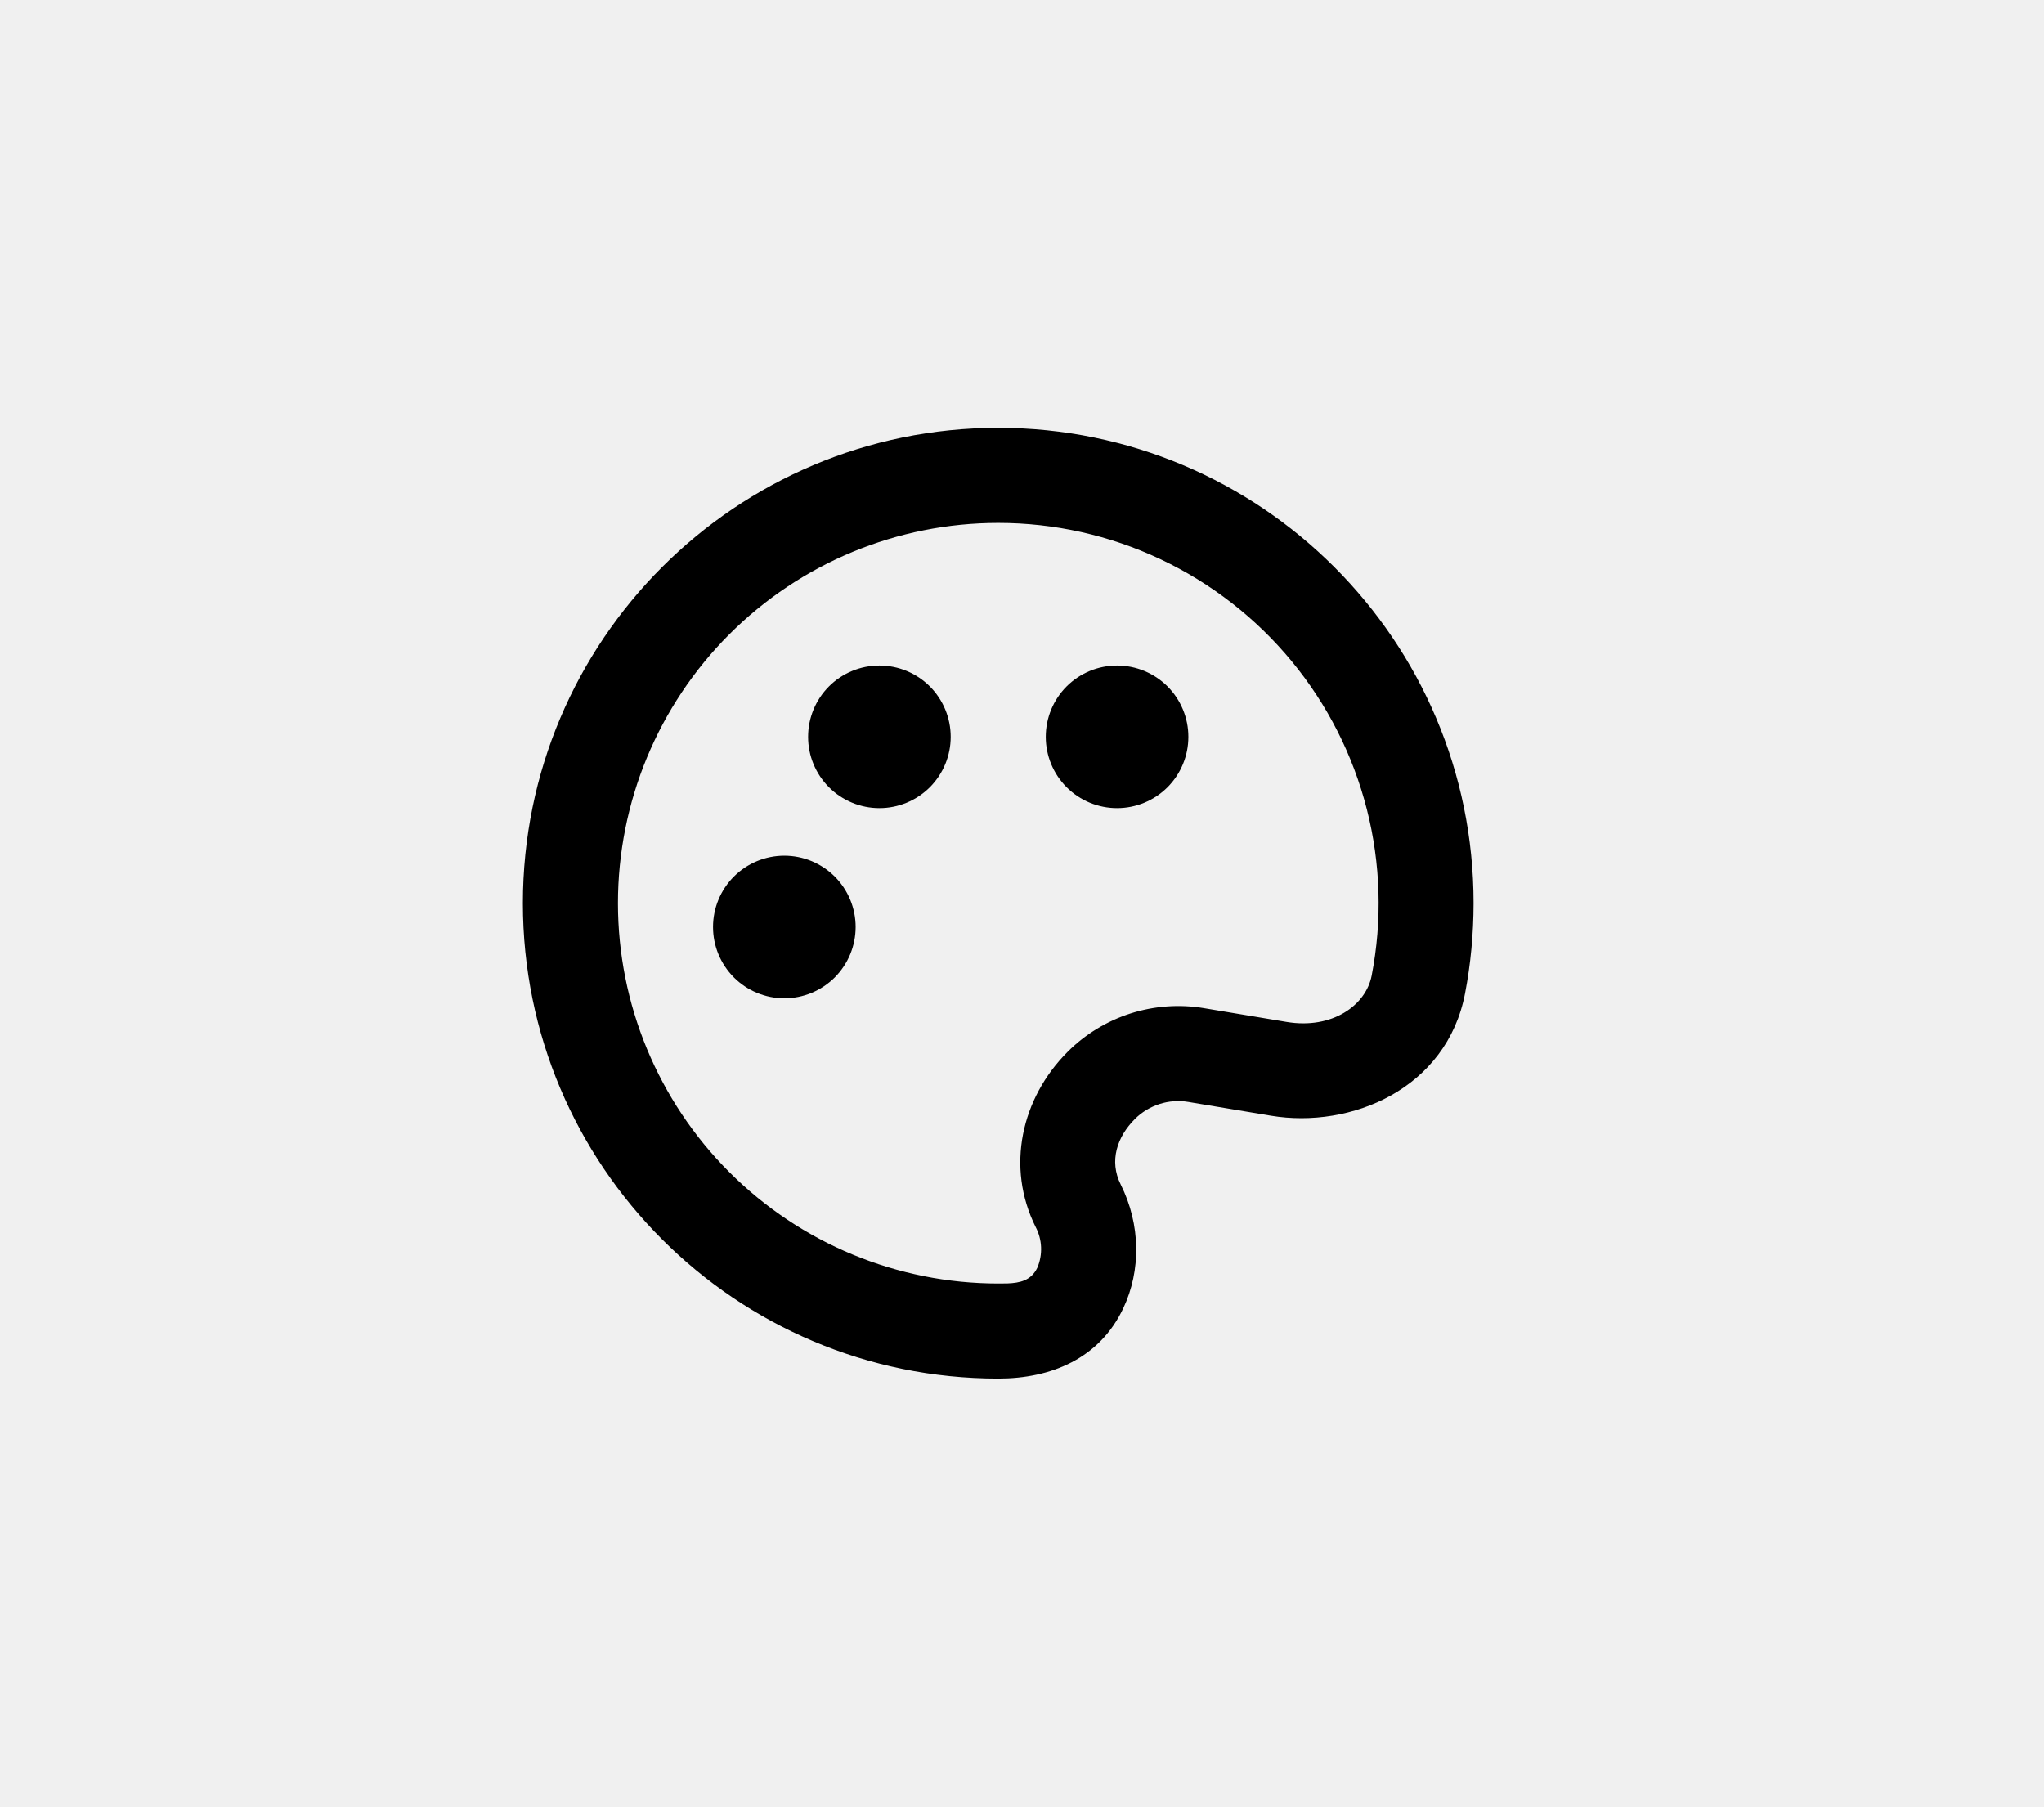
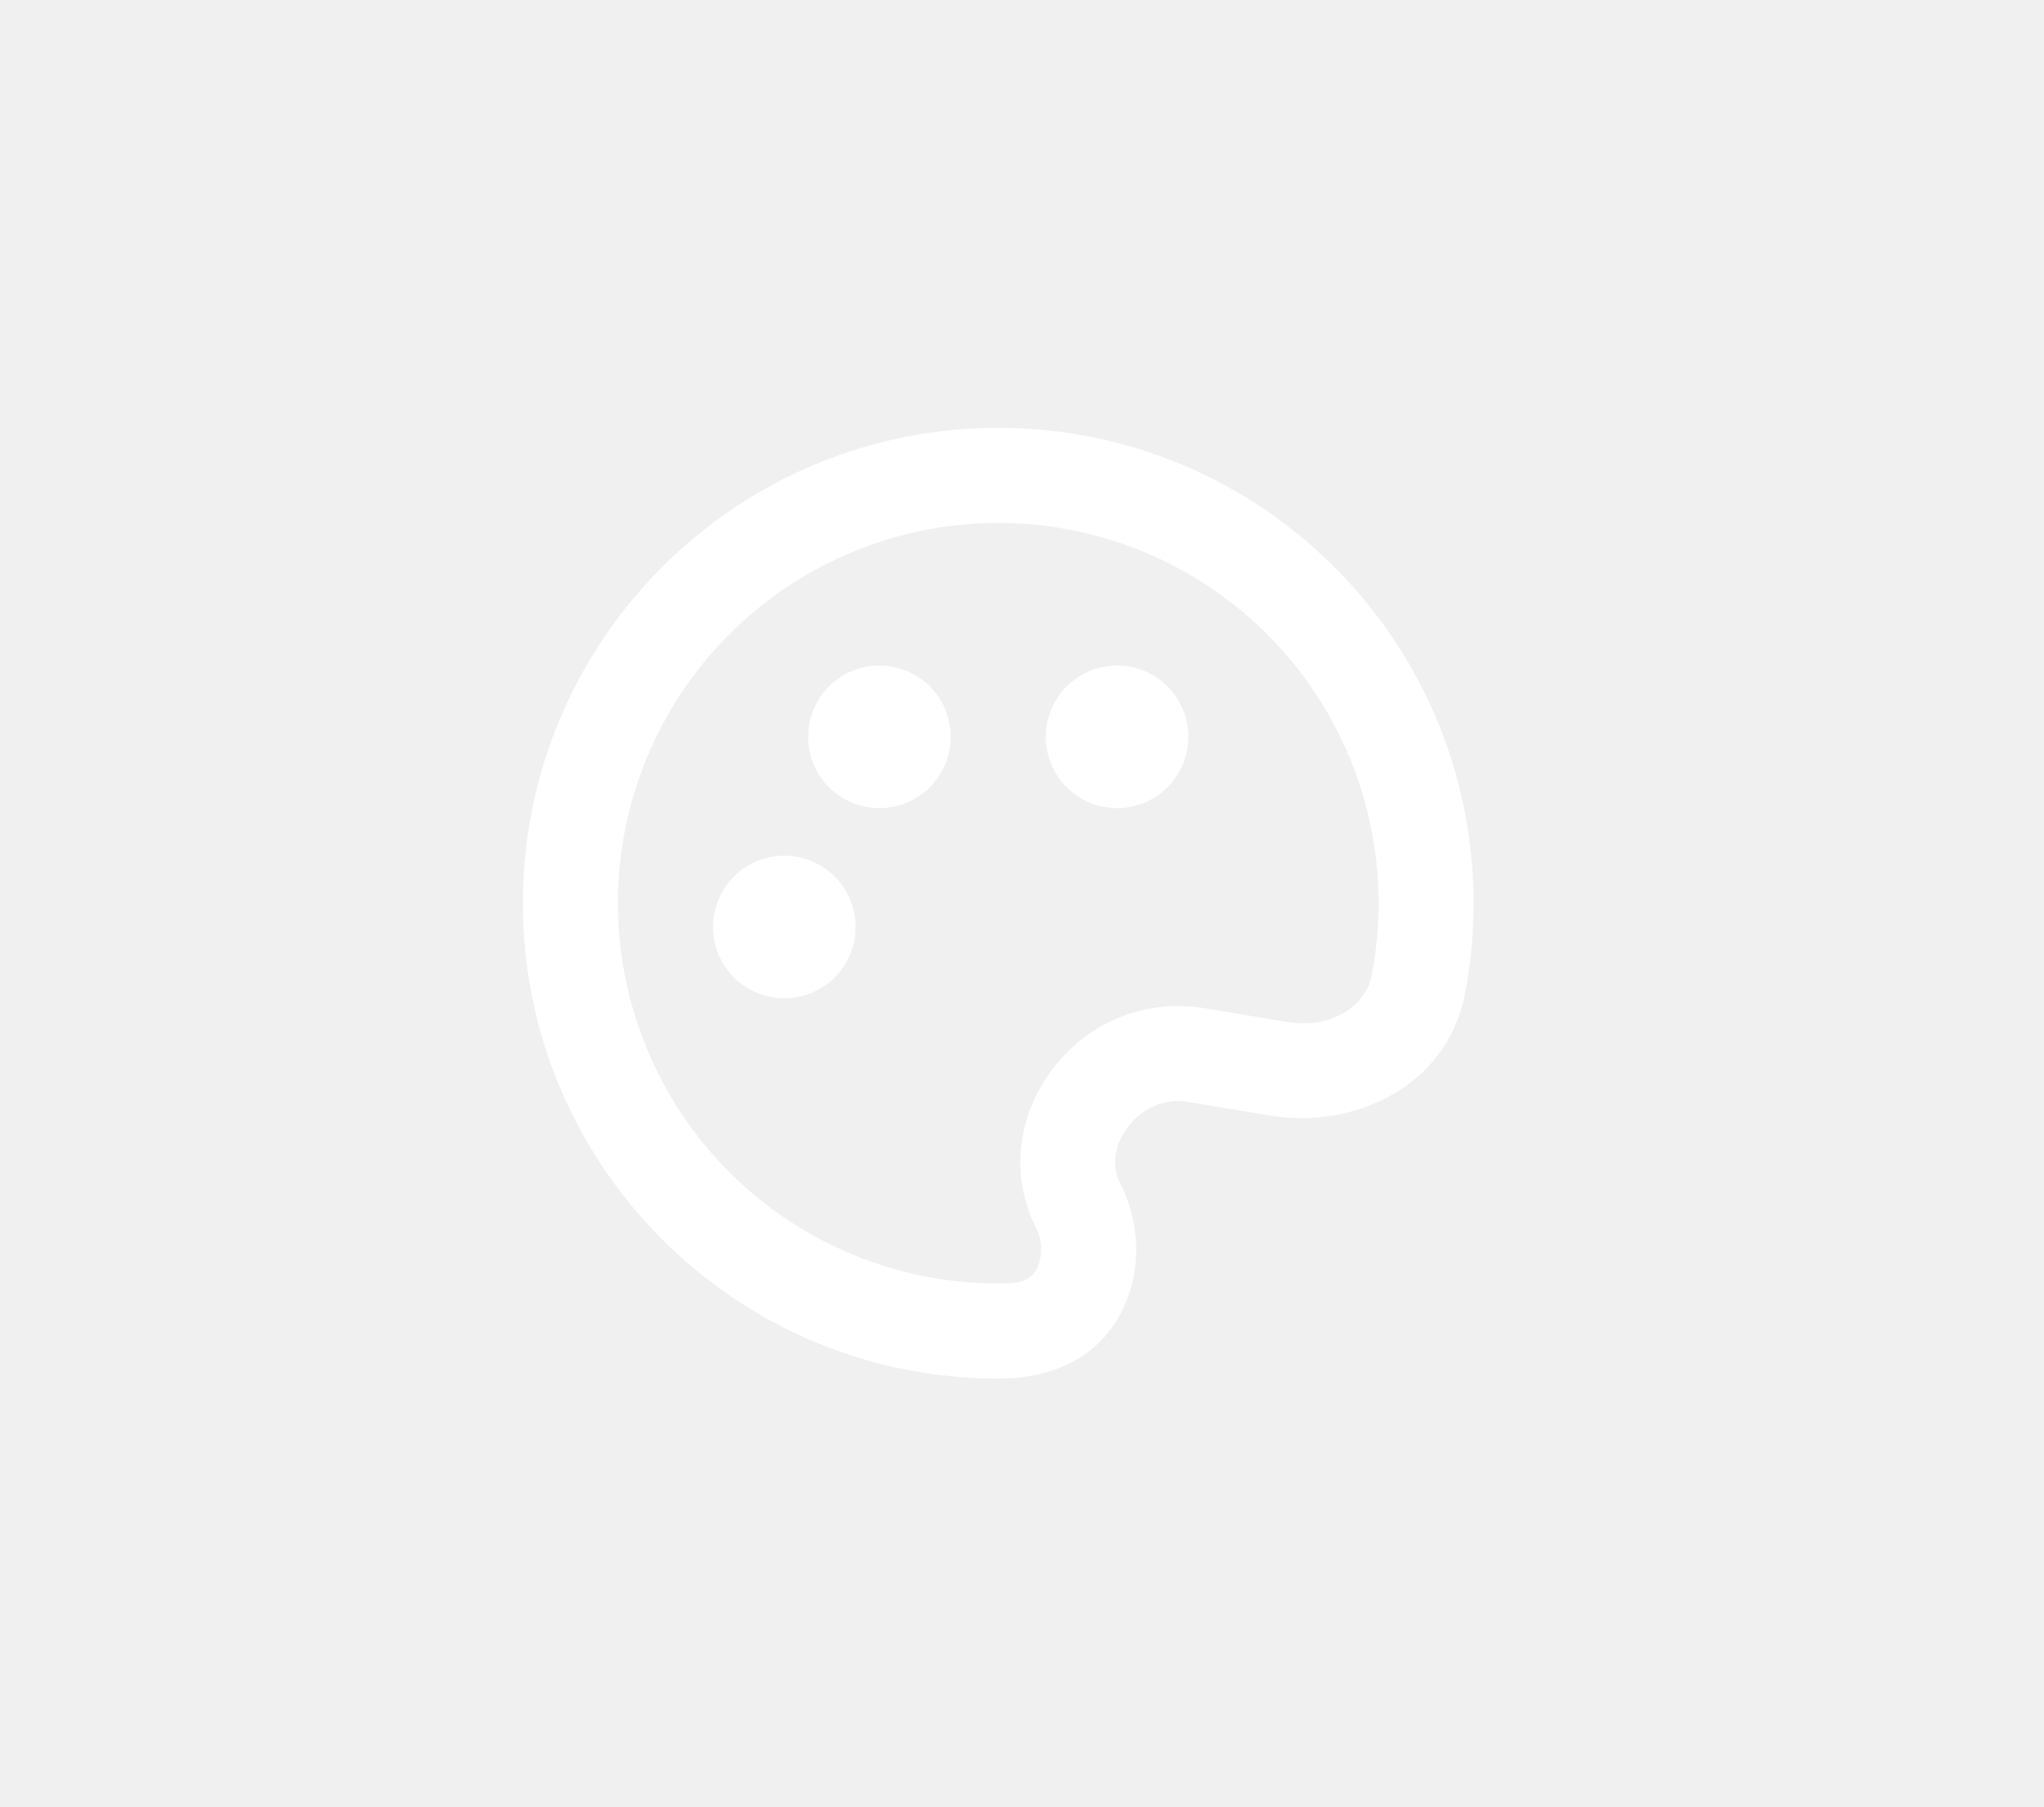
<svg xmlns="http://www.w3.org/2000/svg" width="43" height="38" viewBox="0 0 43 38" fill="none">
  <g id="Component 16">
    <g id="Container">
      <g id="Component 1">
-         <path id="Vector" d="M21 9C26.523 9 31 13.477 31 19C30.999 19.65 30.939 20.283 30.82 20.9C30.434 22.904 28.423 23.75 26.738 23.47L24.998 23.18C24.796 23.146 24.588 23.161 24.392 23.224C24.197 23.287 24.019 23.395 23.874 23.54C23.504 23.91 23.327 24.419 23.576 24.916C23.999 25.762 24.005 26.728 23.631 27.519C23.131 28.58 22.11 29 21 29C15.477 29 11 24.523 11 19C11 13.477 15.477 9 21 9ZM21 11C18.878 11 16.843 11.843 15.343 13.343C13.843 14.843 13 16.878 13 19C13 21.122 13.843 23.157 15.343 24.657C16.843 26.157 18.878 27 21 27L21.195 26.998C21.453 26.988 21.695 26.938 21.823 26.666C21.881 26.53 21.907 26.382 21.901 26.235C21.895 26.087 21.856 25.942 21.787 25.811C21.157 24.549 21.485 23.101 22.46 22.126C22.83 21.756 23.284 21.479 23.782 21.319C24.281 21.16 24.811 21.121 25.327 21.207L27.067 21.497C28.024 21.657 28.735 21.149 28.856 20.522C29.081 19.364 29.046 18.17 28.755 17.027C28.464 15.884 27.924 14.819 27.173 13.909C26.422 12.999 25.479 12.266 24.412 11.763C23.345 11.26 22.18 11 21 11ZM16.5 18C16.697 18 16.892 18.039 17.074 18.114C17.256 18.19 17.421 18.3 17.561 18.439C17.7 18.579 17.81 18.744 17.886 18.926C17.961 19.108 18 19.303 18 19.5C18 19.697 17.961 19.892 17.886 20.074C17.81 20.256 17.7 20.421 17.561 20.561C17.421 20.7 17.256 20.81 17.074 20.886C16.892 20.961 16.697 21 16.5 21C16.102 21 15.721 20.842 15.439 20.561C15.158 20.279 15 19.898 15 19.5C15 19.102 15.158 18.721 15.439 18.439C15.721 18.158 16.102 18 16.5 18ZM23.5 14C23.898 14 24.279 14.158 24.561 14.439C24.842 14.721 25 15.102 25 15.5C25 15.898 24.842 16.279 24.561 16.561C24.279 16.842 23.898 17 23.5 17C23.102 17 22.721 16.842 22.439 16.561C22.158 16.279 22 15.898 22 15.5C22 15.102 22.158 14.721 22.439 14.439C22.721 14.158 23.102 14 23.5 14ZM18.5 14C18.898 14 19.279 14.158 19.561 14.439C19.842 14.721 20 15.102 20 15.5C20 15.898 19.842 16.279 19.561 16.561C19.279 16.842 18.898 17 18.5 17C18.102 17 17.721 16.842 17.439 16.561C17.158 16.279 17 15.898 17 15.5C17 15.102 17.158 14.721 17.439 14.439C17.721 14.158 18.102 14 18.5 14Z" fill="currentColor" />
+         <path id="Vector" d="M21 9C26.523 9 31 13.477 31 19C30.999 19.65 30.939 20.283 30.82 20.9C30.434 22.904 28.423 23.75 26.738 23.47L24.998 23.18C24.796 23.146 24.588 23.161 24.392 23.224C24.197 23.287 24.019 23.395 23.874 23.54C23.504 23.91 23.327 24.419 23.576 24.916C23.999 25.762 24.005 26.728 23.631 27.519C23.131 28.58 22.11 29 21 29C15.477 29 11 24.523 11 19C11 13.477 15.477 9 21 9ZM21 11C18.878 11 16.843 11.843 15.343 13.343C13.843 14.843 13 16.878 13 19C13 21.122 13.843 23.157 15.343 24.657C16.843 26.157 18.878 27 21 27L21.195 26.998C21.453 26.988 21.695 26.938 21.823 26.666C21.881 26.53 21.907 26.382 21.901 26.235C21.895 26.087 21.856 25.942 21.787 25.811C21.157 24.549 21.485 23.101 22.46 22.126C22.83 21.756 23.284 21.479 23.782 21.319C24.281 21.16 24.811 21.121 25.327 21.207L27.067 21.497C28.024 21.657 28.735 21.149 28.856 20.522C29.081 19.364 29.046 18.17 28.755 17.027C28.464 15.884 27.924 14.819 27.173 13.909C26.422 12.999 25.479 12.266 24.412 11.763C23.345 11.26 22.18 11 21 11ZM16.5 18C16.697 18 16.892 18.039 17.074 18.114C17.256 18.19 17.421 18.3 17.561 18.439C17.7 18.579 17.81 18.744 17.886 18.926C17.961 19.108 18 19.303 18 19.5C18 19.697 17.961 19.892 17.886 20.074C17.81 20.256 17.7 20.421 17.561 20.561C17.421 20.7 17.256 20.81 17.074 20.886C16.892 20.961 16.697 21 16.5 21C16.102 21 15.721 20.842 15.439 20.561C15.158 20.279 15 19.898 15 19.5C15 19.102 15.158 18.721 15.439 18.439C15.721 18.158 16.102 18 16.5 18ZM23.5 14C23.898 14 24.279 14.158 24.561 14.439C24.842 14.721 25 15.102 25 15.5C25 15.898 24.842 16.279 24.561 16.561C24.279 16.842 23.898 17 23.5 17C23.102 17 22.721 16.842 22.439 16.561C22.158 16.279 22 15.898 22 15.5C22 15.102 22.158 14.721 22.439 14.439C22.721 14.158 23.102 14 23.5 14ZM18.5 14C18.898 14 19.279 14.158 19.561 14.439C19.842 14.721 20 15.102 20 15.5C20 15.898 19.842 16.279 19.561 16.561C19.279 16.842 18.898 17 18.5 17C18.102 17 17.721 16.842 17.439 16.561C17.158 16.279 17 15.898 17 15.5C17 15.102 17.158 14.721 17.439 14.439C17.721 14.158 18.102 14 18.5 14Z" fill="white" />
      </g>
    </g>
  </g>
</svg>
